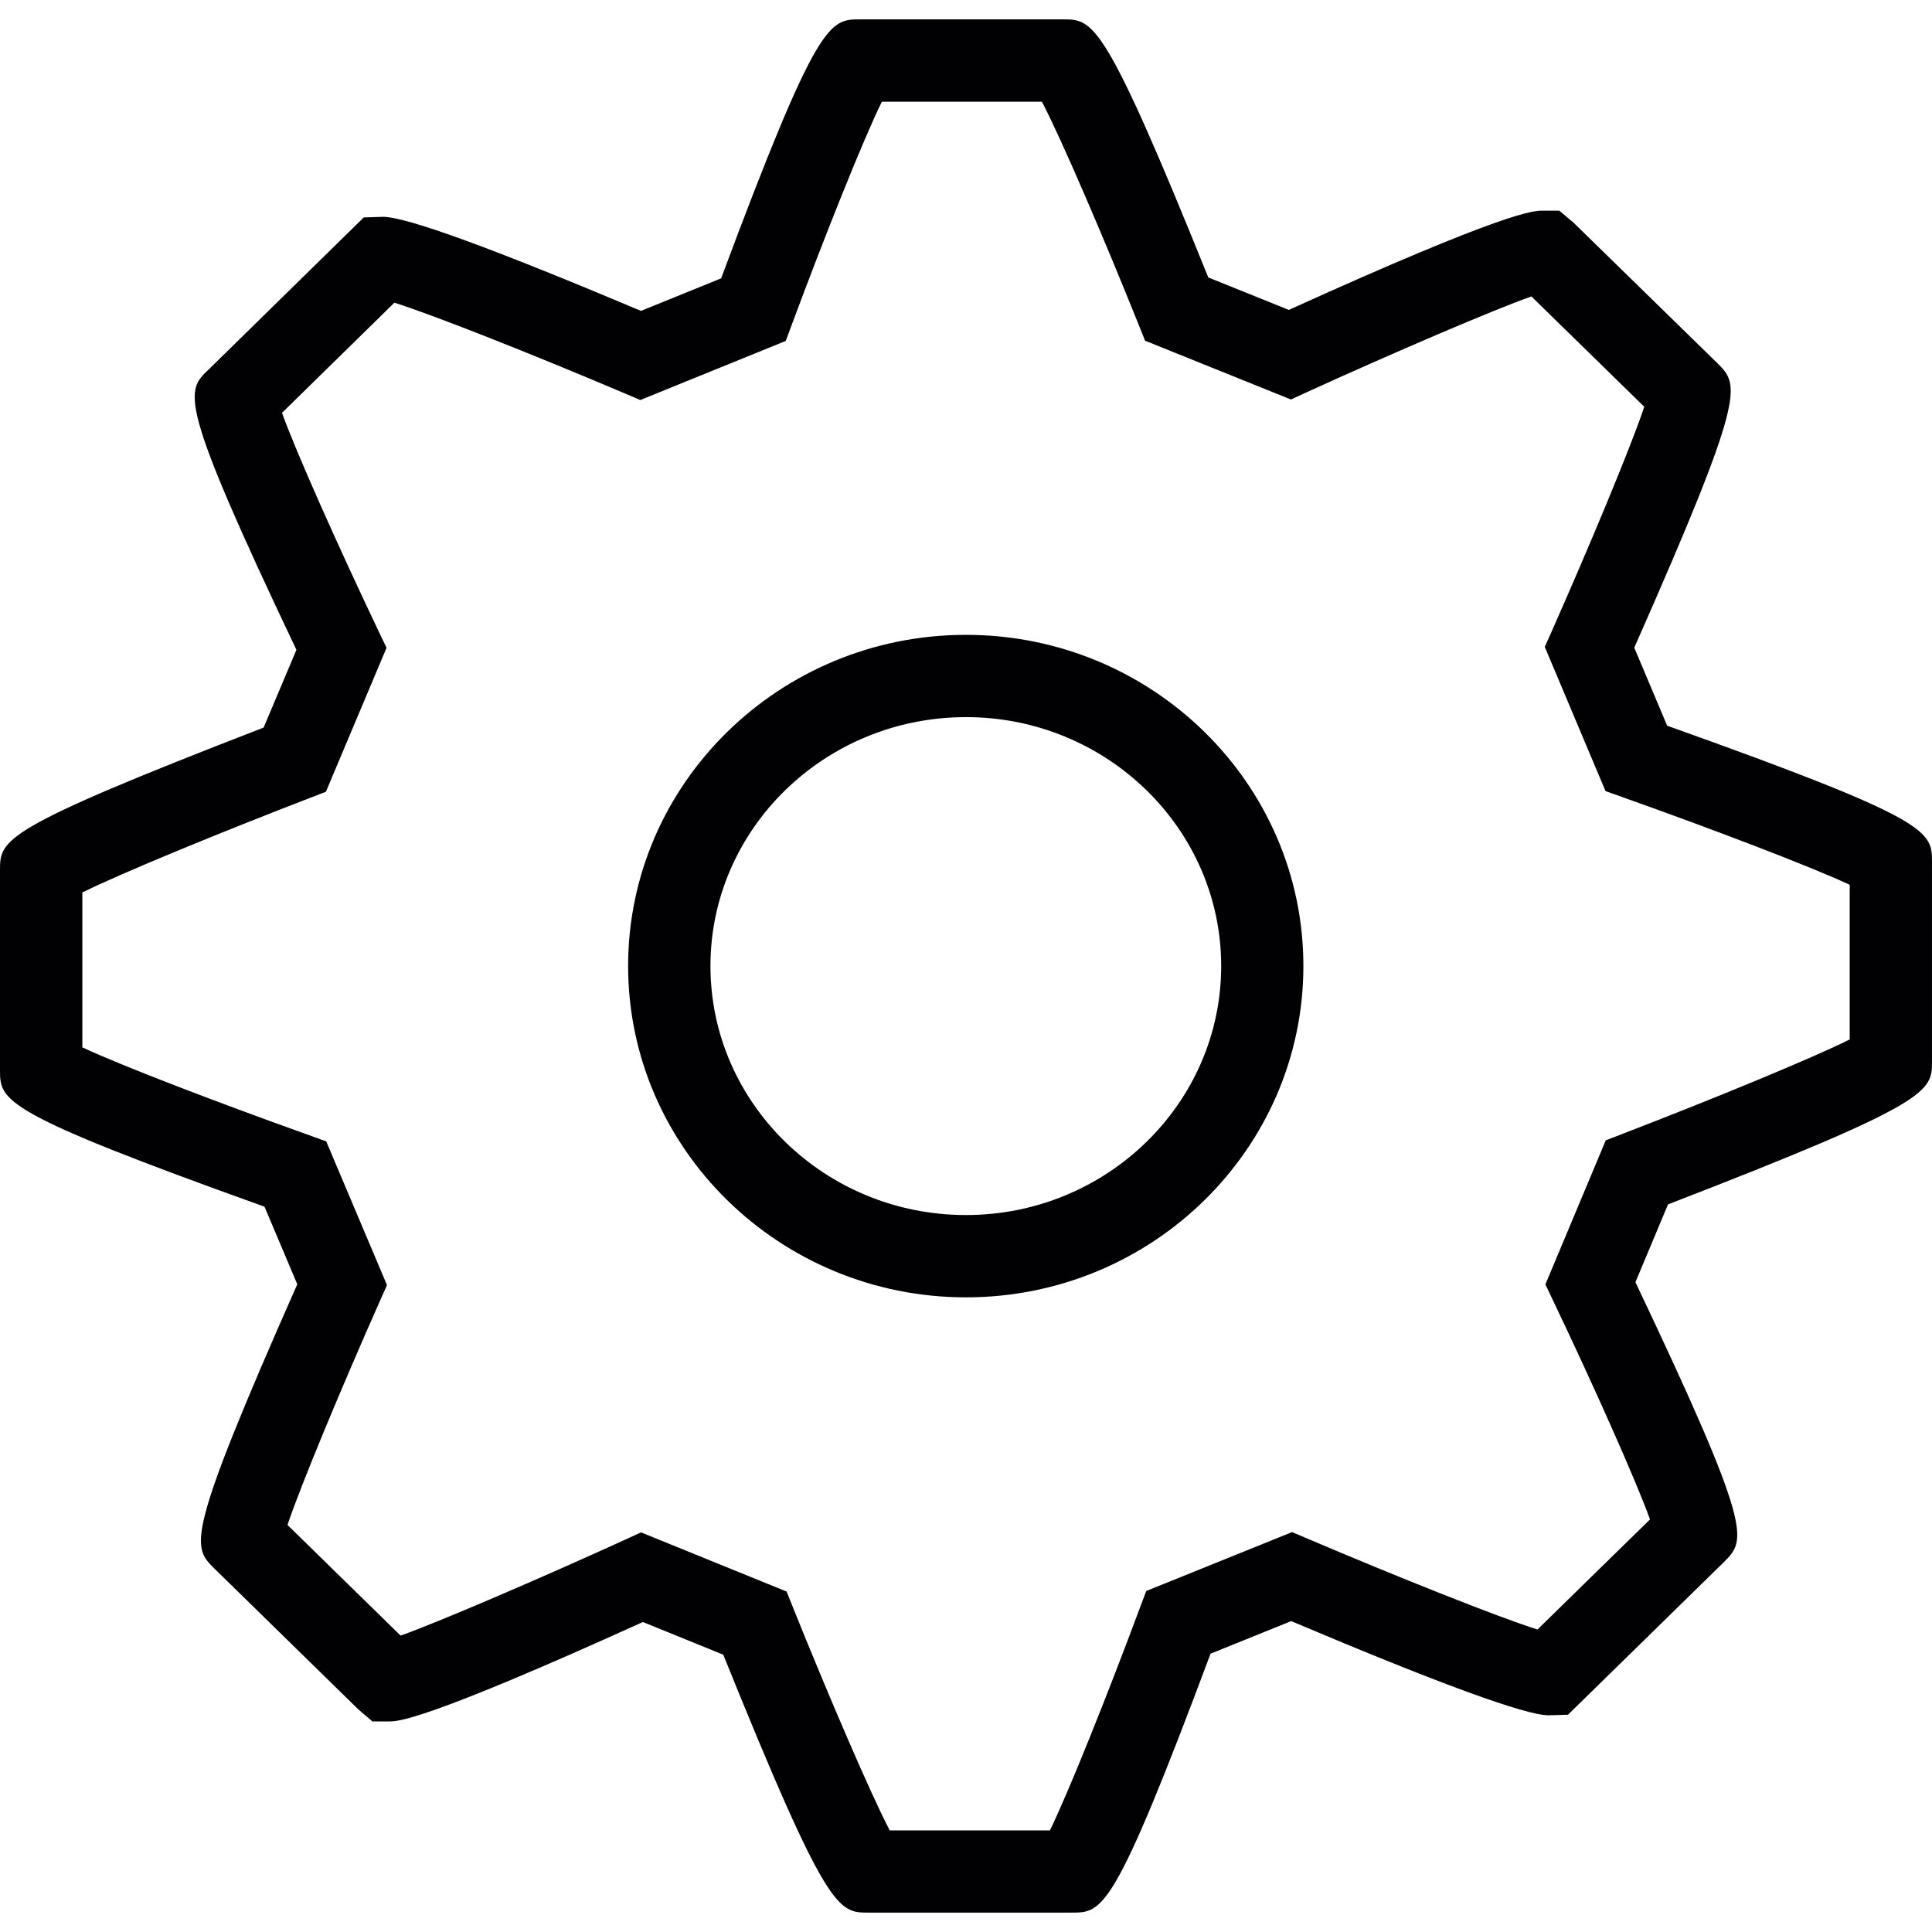
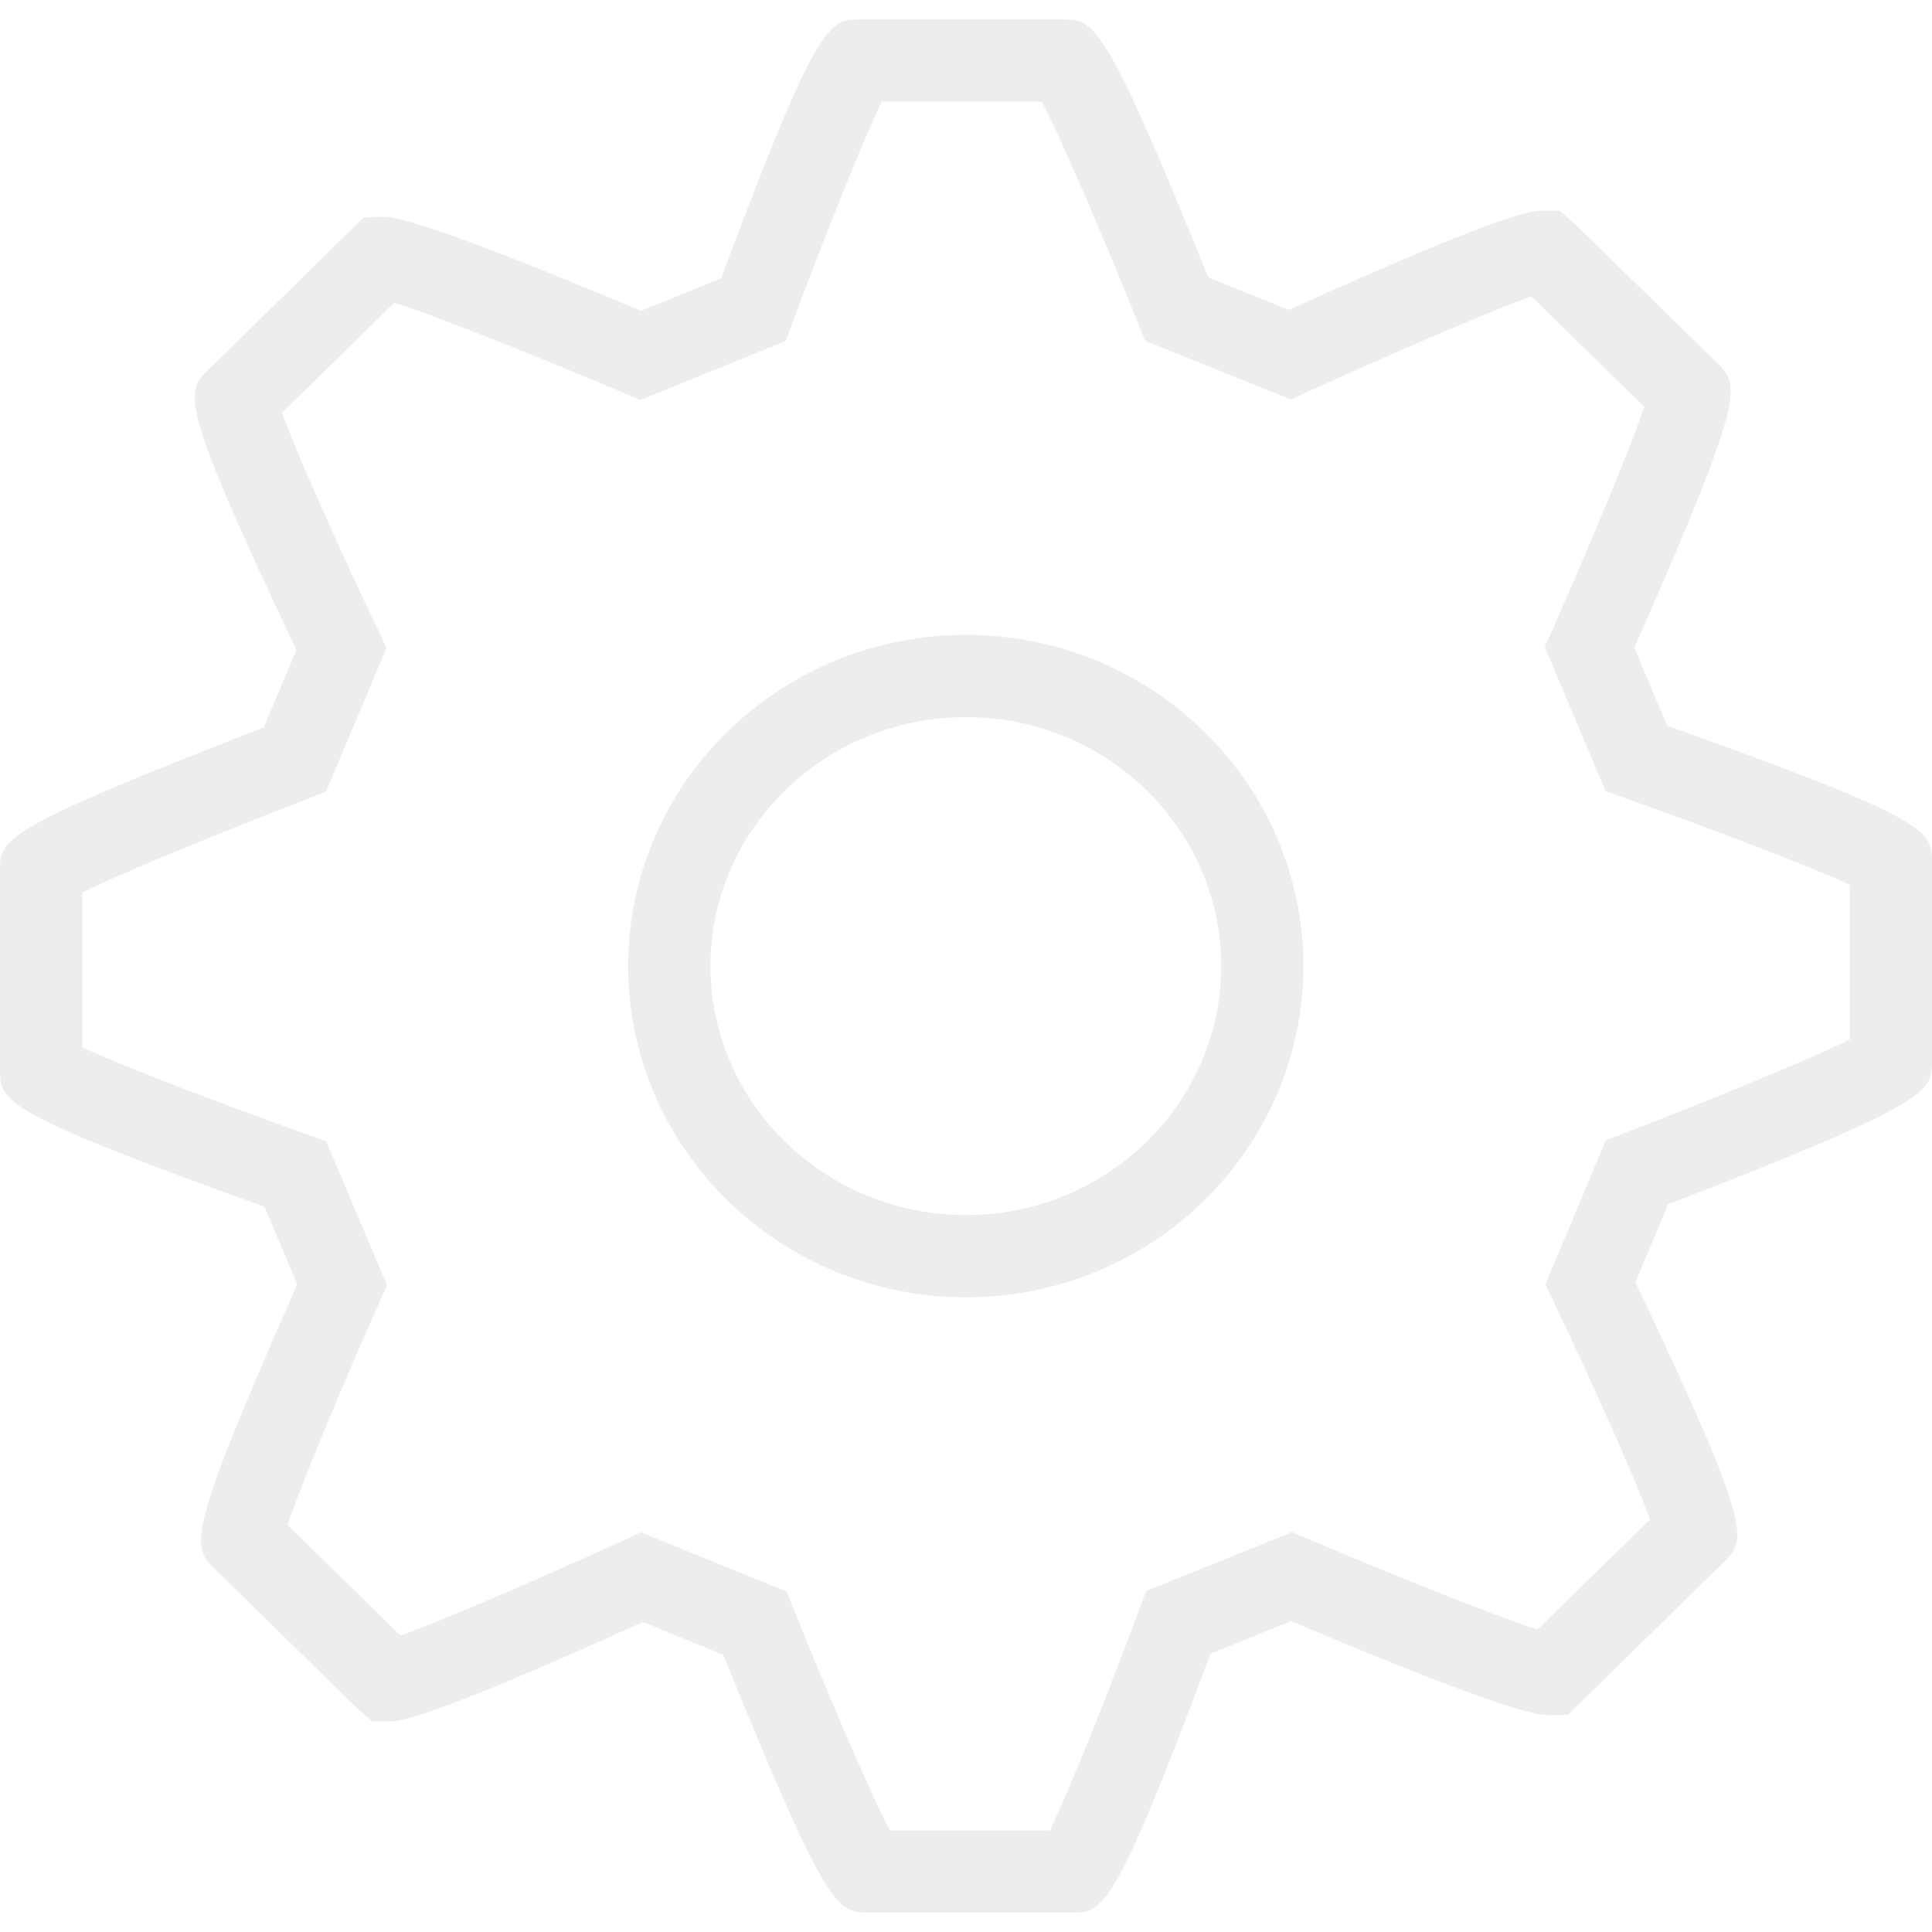
<svg xmlns="http://www.w3.org/2000/svg" version="1.1" id="Capa_1" x="0px" y="0px" viewBox="0 0 204.993 204.993" style="enable-background:new 0 0 204.993 204.993;" xml:space="preserve">
  <g>
    <g>
      <g>
        <g>
          <g>
-             <path style="fill:#010002;" d="M113.711,202.935H92.163c-3.242,0-4.373,0.007-15.421-27.364l-8.532-3.468       c-23.248,10.547-26,10.547-26.92,10.547h-1.779l-1.517-1.303l-15.275-14.945c-2.323-2.319-3.128-3.124,8.825-30.137       l-3.479-8.231C0,117.977,0,116.81,0,113.496V92.37c0-3.31,0-4.355,27.972-15.171l3.479-8.249       c-12.644-26.602-11.774-27.428-9.28-29.776l16.427-16.105l2.04-0.064c2.48,0,11.681,3.357,27.371,9.981l8.507-3.454       C86.758,2.054,88.015,2.058,91.246,2.058h21.548c3.228,0,4.363,0.004,15.411,27.382l8.546,3.443       c23.212-10.533,26-10.533,26.927-10.533h1.768l1.517,1.281l15.275,14.92c2.323,2.344,3.117,3.146-8.836,30.17l3.489,8.278       c28.101,10.014,28.101,11.177,28.101,14.498v21.101c0,3.232,0,4.37-28.008,15.192l-3.457,8.256       c12.58,26.487,11.749,27.317,9.394,29.69l-16.552,16.205l-2.051,0.057c-2.469,0-11.649-3.361-27.317-9.992l-8.557,3.457       C118.174,202.935,117.007,202.935,113.711,202.935z M94.403,194.213h16.996c1.95-3.976,6.166-14.516,9.541-23.595l0.68-1.807       l15.475-6.249l1.664,0.705c9.223,3.933,20.124,8.292,24.372,9.631l11.943-11.681c-1.517-4.205-6.116-14.494-10.264-23.173       l-0.837-1.764l6.403-15.285l1.743-0.673c9.316-3.586,20.11-8.013,24.143-10.032V93.88c-4.08-1.918-14.831-6.009-24.096-9.294       l-1.814-0.648l-6.445-15.3l0.769-1.725c3.965-8.947,8.375-19.501,9.788-23.753l-11.975-11.706       c-3.865,1.349-14.688,5.987-23.817,10.153l-1.7,0.78l-15.475-6.238l-0.691-1.721c-3.658-9.13-8.203-19.716-10.253-23.635       H93.569c-1.961,3.965-6.163,14.509-9.53,23.585l-0.669,1.797l-15.432,6.27l-1.664-0.712       c-9.244-3.926-20.167-8.278-24.429-9.616L29.923,43.805c1.496,4.198,6.109,14.48,10.243,23.159l0.848,1.768L34.579,84.01       l-1.732,0.669c-9.301,3.582-20.077,8.006-24.111,10.017v16.431c4.08,1.925,14.82,6.027,24.079,9.326l1.8,0.655l6.446,15.249       l-0.769,1.721c-3.965,8.94-8.371,19.48-9.788,23.724l12,11.742c3.854-1.36,14.663-5.998,23.803-10.168l1.711-0.784       l15.443,6.277l0.691,1.721C87.821,179.723,92.352,190.291,94.403,194.213z M102.495,137.653       c-19.759,0-35.849-15.772-35.849-35.159c0-19.372,16.087-35.134,35.849-35.134c19.748,0,35.799,15.765,35.799,35.134       C138.294,121.881,122.243,137.653,102.495,137.653z M102.495,76.09c-14.956,0-27.113,11.846-27.113,26.405       c0,14.569,12.154,26.426,27.113,26.426c14.931,0,27.078-11.857,27.078-26.426C129.569,87.936,117.426,76.09,102.495,76.09z" />
+             <path style="fill:#ededed;" d="M113.711,202.935H92.163c-3.242,0-4.373,0.007-15.421-27.364l-8.532-3.468       c-23.248,10.547-26,10.547-26.92,10.547h-1.779l-1.517-1.303l-15.275-14.945c-2.323-2.319-3.128-3.124,8.825-30.137       l-3.479-8.231C0,117.977,0,116.81,0,113.496V92.37c0-3.31,0-4.355,27.972-15.171l3.479-8.249       c-12.644-26.602-11.774-27.428-9.28-29.776l16.427-16.105l2.04-0.064c2.48,0,11.681,3.357,27.371,9.981l8.507-3.454       C86.758,2.054,88.015,2.058,91.246,2.058h21.548c3.228,0,4.363,0.004,15.411,27.382l8.546,3.443       c23.212-10.533,26-10.533,26.927-10.533h1.768l1.517,1.281l15.275,14.92c2.323,2.344,3.117,3.146-8.836,30.17l3.489,8.278       c28.101,10.014,28.101,11.177,28.101,14.498v21.101c0,3.232,0,4.37-28.008,15.192l-3.457,8.256       c12.58,26.487,11.749,27.317,9.394,29.69l-16.552,16.205l-2.051,0.057c-2.469,0-11.649-3.361-27.317-9.992l-8.557,3.457       C118.174,202.935,117.007,202.935,113.711,202.935z M94.403,194.213h16.996c1.95-3.976,6.166-14.516,9.541-23.595l0.68-1.807       l15.475-6.249l1.664,0.705c9.223,3.933,20.124,8.292,24.372,9.631l11.943-11.681c-1.517-4.205-6.116-14.494-10.264-23.173       l-0.837-1.764l6.403-15.285l1.743-0.673c9.316-3.586,20.11-8.013,24.143-10.032V93.88c-4.08-1.918-14.831-6.009-24.096-9.294       l-1.814-0.648l-6.445-15.3l0.769-1.725c3.965-8.947,8.375-19.501,9.788-23.753l-11.975-11.706       c-3.865,1.349-14.688,5.987-23.817,10.153l-1.7,0.78l-15.475-6.238l-0.691-1.721c-3.658-9.13-8.203-19.716-10.253-23.635       H93.569c-1.961,3.965-6.163,14.509-9.53,23.585l-0.669,1.797l-15.432,6.27l-1.664-0.712       c-9.244-3.926-20.167-8.278-24.429-9.616L29.923,43.805c1.496,4.198,6.109,14.48,10.243,23.159l0.848,1.768L34.579,84.01       l-1.732,0.669c-9.301,3.582-20.077,8.006-24.111,10.017v16.431c4.08,1.925,14.82,6.027,24.079,9.326l1.8,0.655l6.446,15.249       l-0.769,1.721c-3.965,8.94-8.371,19.48-9.788,23.724l12,11.742c3.854-1.36,14.663-5.998,23.803-10.168l1.711-0.784       l15.443,6.277l0.691,1.721C87.821,179.723,92.352,190.291,94.403,194.213z M102.495,137.653       c-19.759,0-35.849-15.772-35.849-35.159c0-19.372,16.087-35.134,35.849-35.134c19.748,0,35.799,15.765,35.799,35.134       C138.294,121.881,122.243,137.653,102.495,137.653z M102.495,76.09c-14.956,0-27.113,11.846-27.113,26.405       c0,14.569,12.154,26.426,27.113,26.426c14.931,0,27.078-11.857,27.078-26.426C129.569,87.936,117.426,76.09,102.495,76.09z" />
          </g>
        </g>
      </g>
    </g>
  </g>
  <g>
</g>
  <g>
</g>
  <g>
</g>
  <g>
</g>
  <g>
</g>
  <g>
</g>
  <g>
</g>
  <g>
</g>
  <g>
</g>
  <g>
</g>
  <g>
</g>
  <g>
</g>
  <g>
</g>
  <g>
</g>
  <g>
</g>
</svg>
